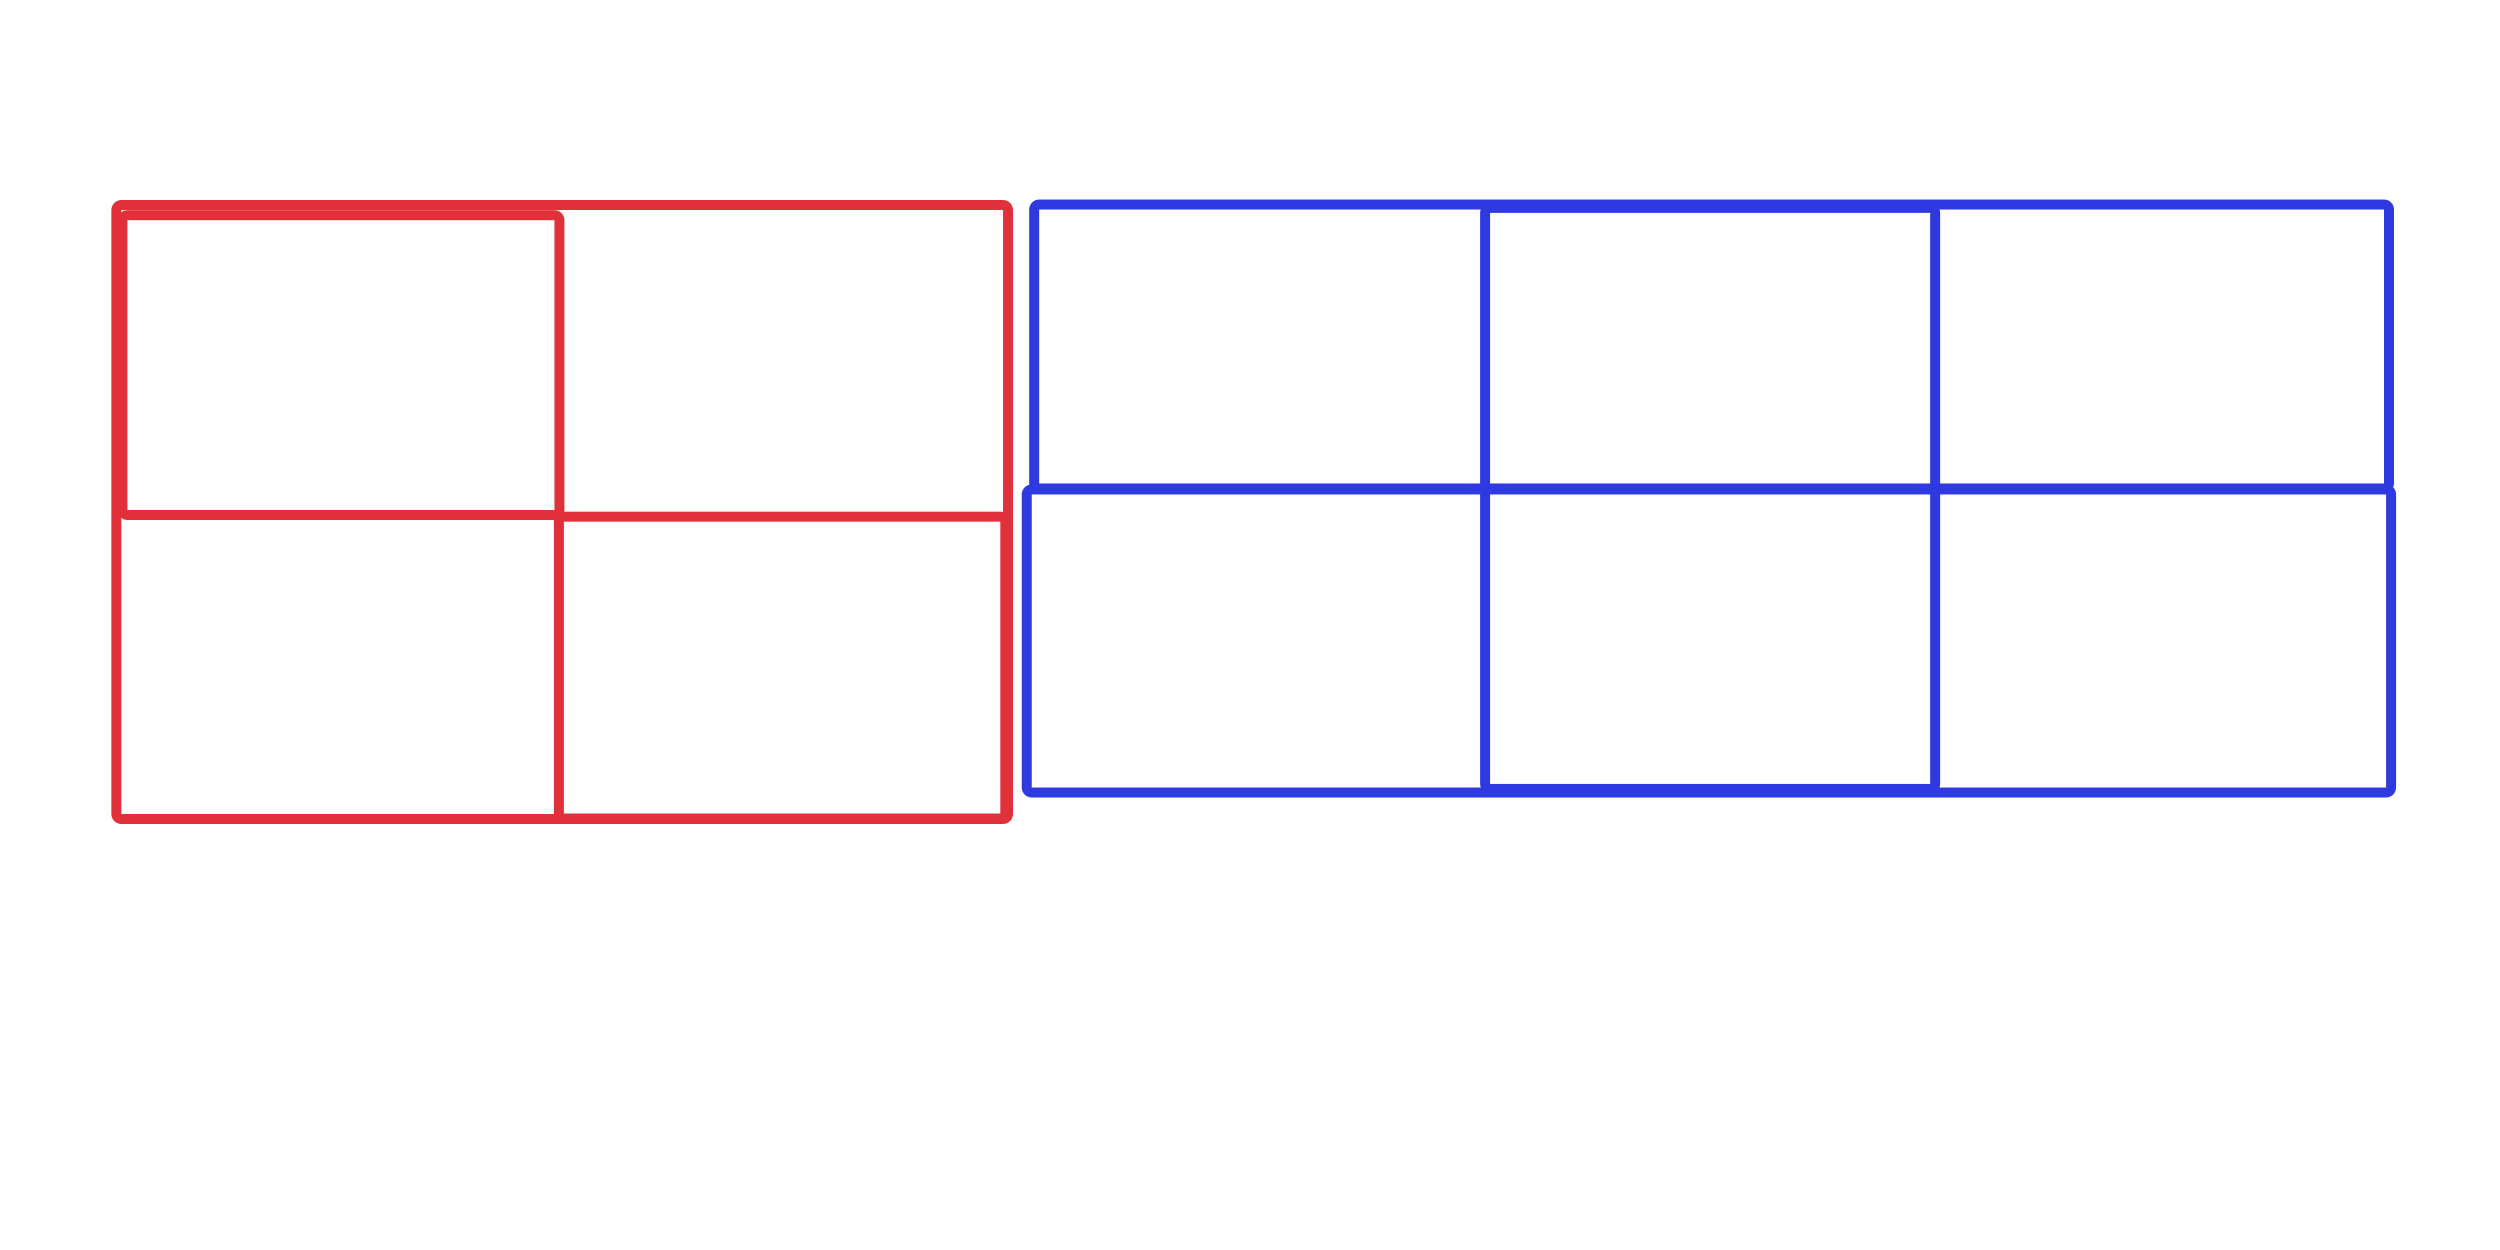
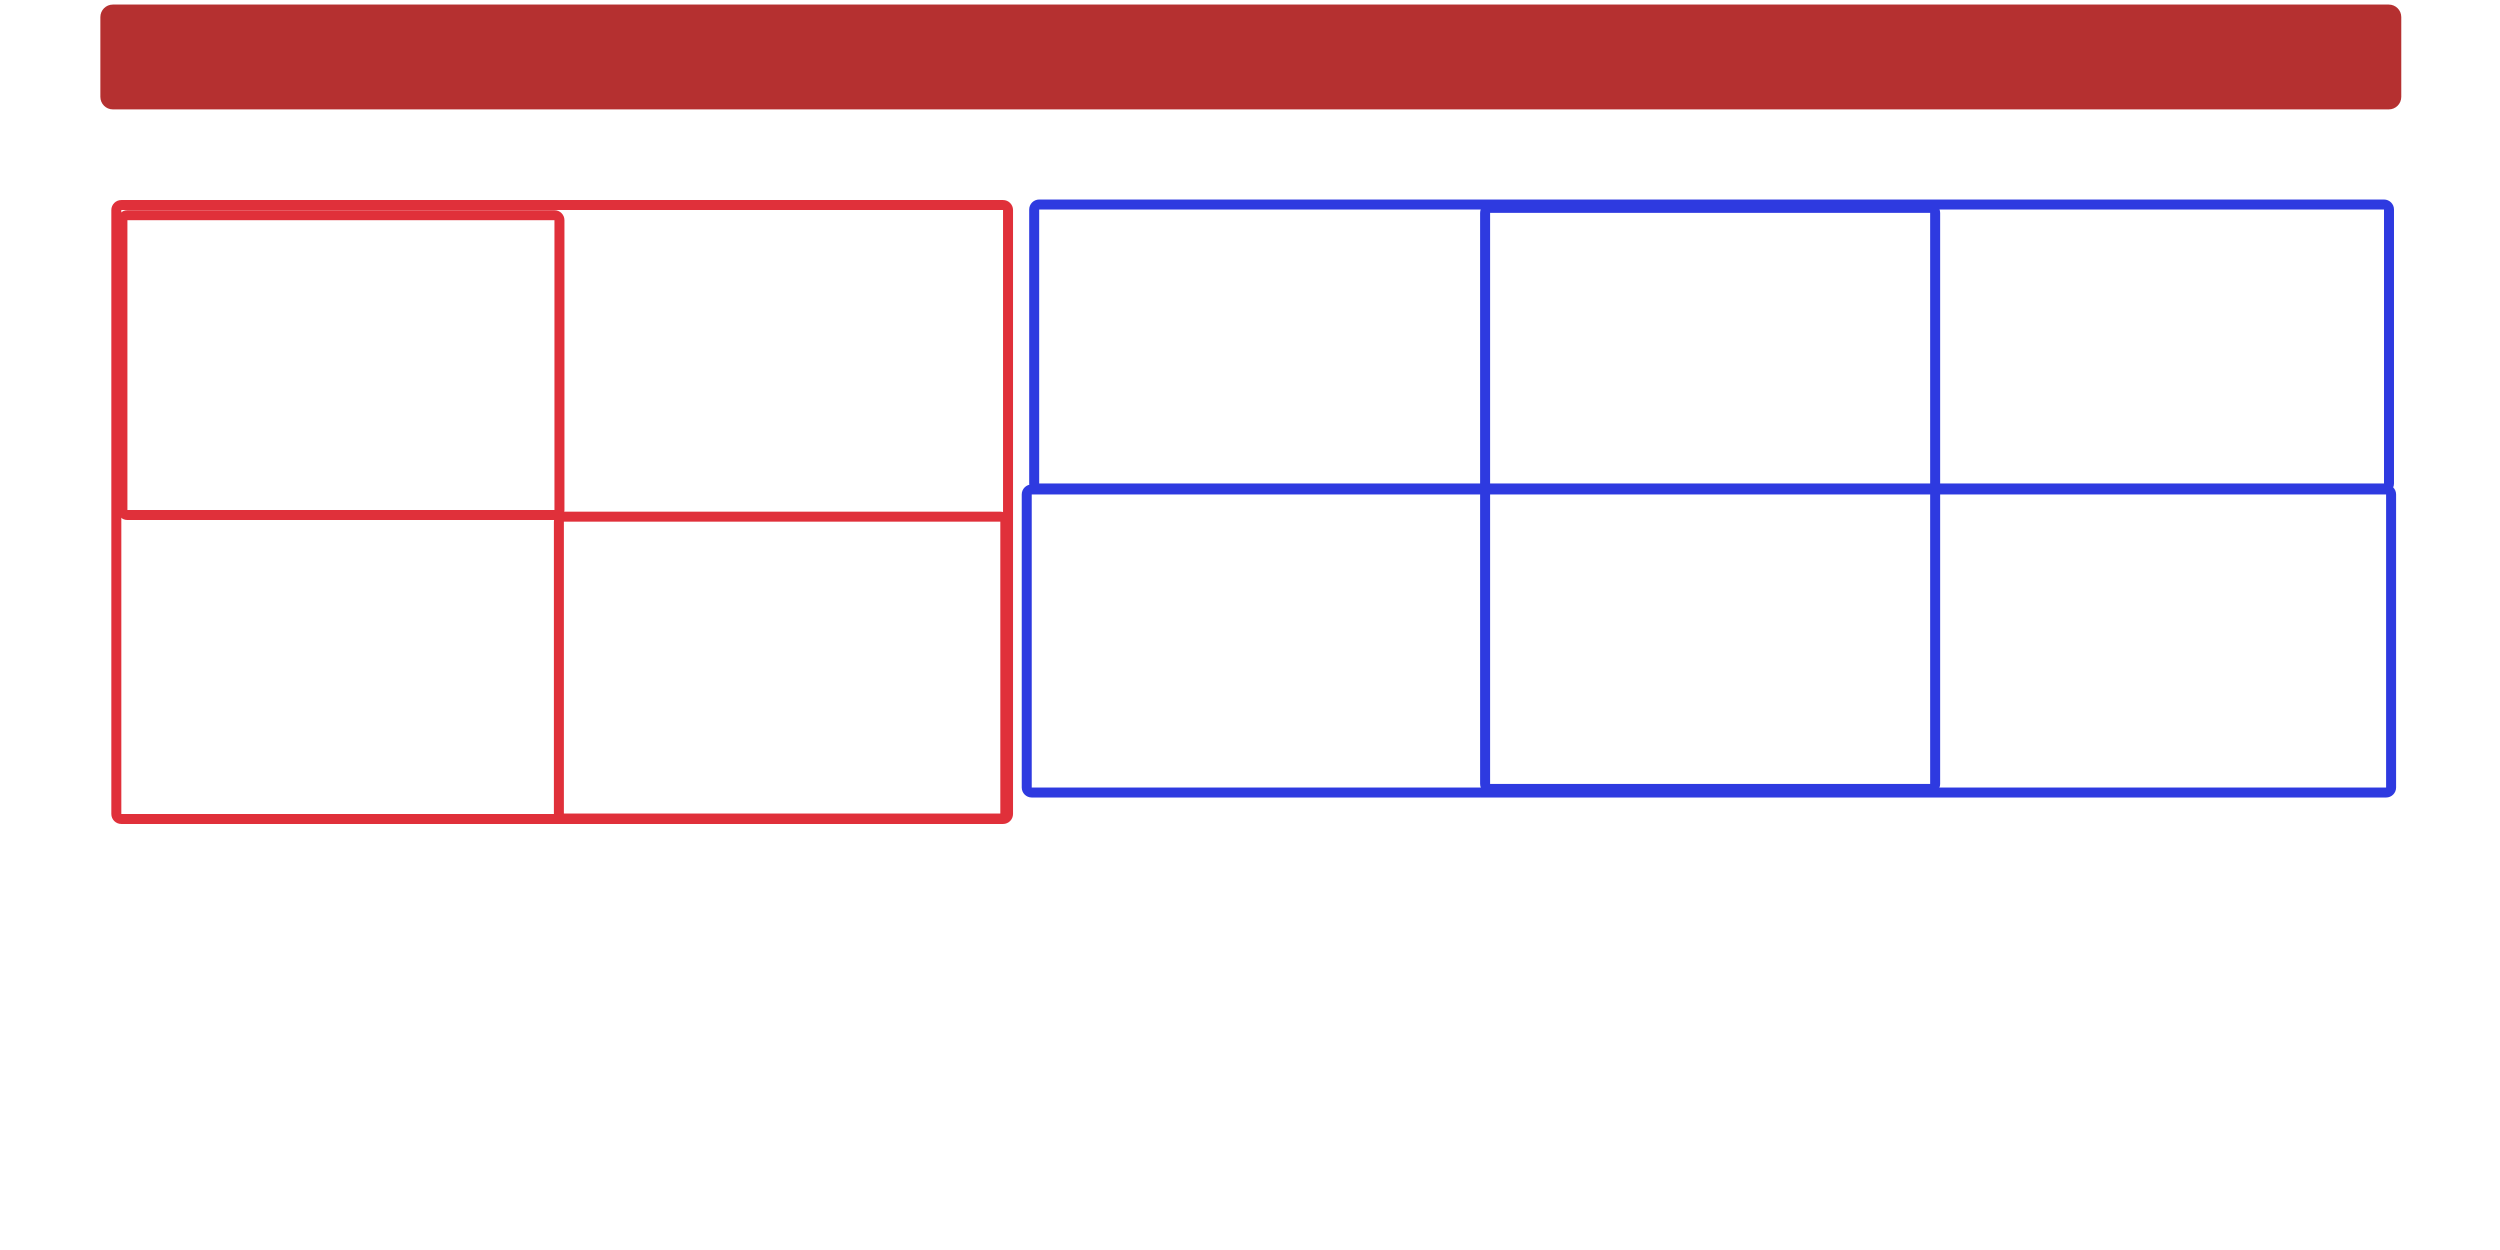
<svg xmlns="http://www.w3.org/2000/svg" width="1000" height="500" viewBox="0 0 1000 500">
  <rect x="0" y="0" width="1000" height="500" fill="#fff" />
  <rect data-id="jk223nz" stroke="#e0303a" stroke-width="4" fill="none" stroke-linecap="round" stroke-linejoin="round" x="46.532" y="82.013" width="356.68" height="245.581" rx="2" />
  <rect data-id="ifqvdbz" stroke="#e0303a" stroke-width="4" fill="none" stroke-linecap="round" stroke-linejoin="round" x="48.966" y="86.08" width="174.814" height="119.927" rx="2" />
  <rect data-id="s18mr29" stroke="#e0303a" stroke-width="4" fill="none" stroke-linecap="round" stroke-linejoin="round" x="223.556" y="206.667" width="178.569" height="120.745" rx="2" />
  <rect data-id="i3cwfun" stroke="#2e3ae0" stroke-width="4" fill="none" stroke-linecap="round" stroke-linejoin="round" x="413.675" y="81.807" width="541.924" height="113.567" rx="2" />
  <rect data-id="4z83twg" stroke="#2e3ae0" stroke-width="4" fill="none" stroke-linecap="round" stroke-linejoin="round" x="594.04" y="83.155" width="180.02" height="232.406" rx="2" />
  <rect data-id="o0n6ij7" stroke="#2e3ae0" stroke-width="4" fill="none" stroke-linecap="round" stroke-linejoin="round" x="410.696" y="195.774" width="545.741" height="121.233" rx="2" />
+   <rect data-id="kw8lyqj" stroke="#b53030" stroke-width="6" fill="#b53030" stroke-linecap="round" stroke-linejoin="round" x="43.146" y="4.823" width="914.364" height="35.939" rx="2" />
</svg>
